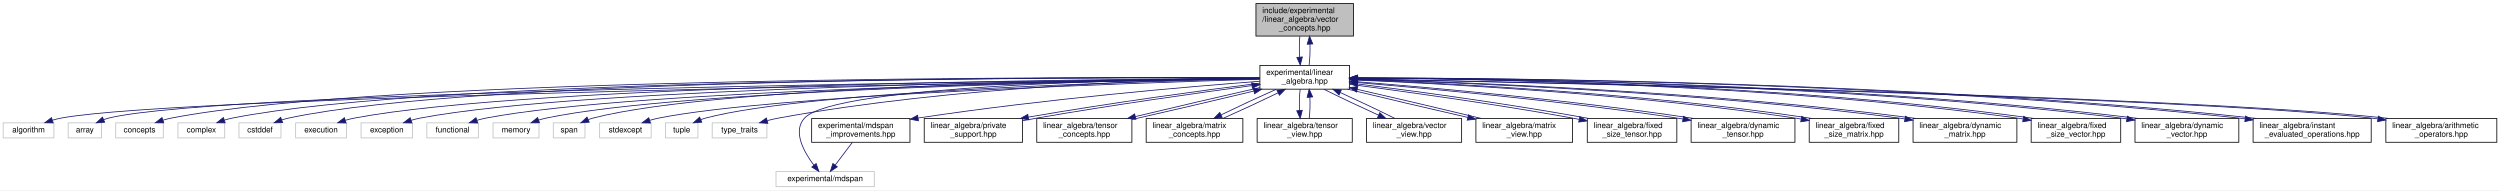
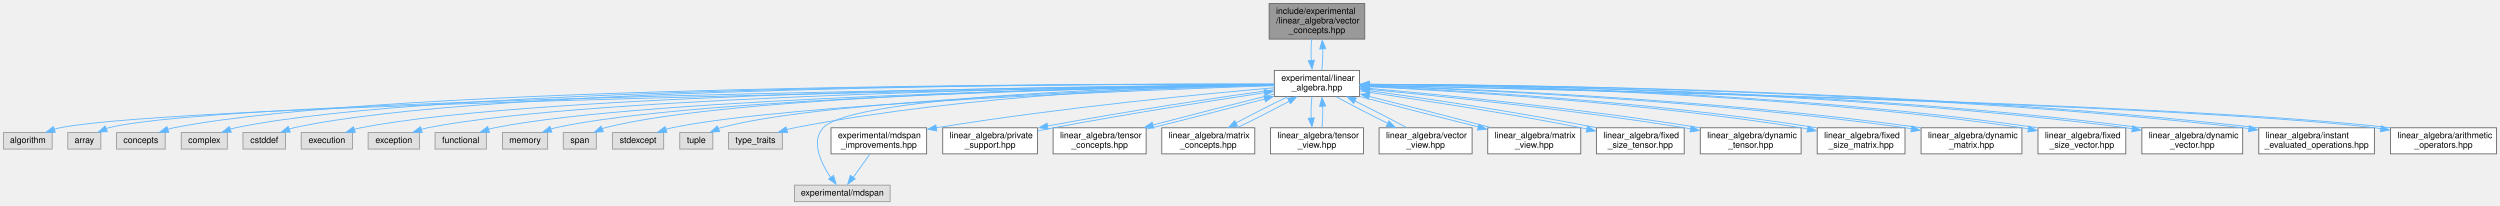
- <svg xmlns="http://www.w3.org/2000/svg" xmlns:xlink="http://www.w3.org/1999/xlink" width="3154pt" height="240pt" viewBox="0.00 0.00 3154.00 240.00">
-   <g id="graph0" class="graph" transform="scale(1 1) rotate(0) translate(4 236)">
-     <polygon fill="white" stroke="transparent" points="-4,4 -4,-236 3150,-236 3150,4 -4,4" />
+ <svg xmlns="http://www.w3.org/2000/svg" xmlns:xlink="http://www.w3.org/1999/xlink" width="2876pt" height="236pt" viewBox="0.00 0.00 2876.00 236.00">
+   <g id="graph0" class="graph" transform="scale(1 1) rotate(0) translate(4 232)">
    <g id="node1" class="node">
      <g id="a_node1">
        <a xlink:title=" ">
-           <polygon fill="#bfbfbf" stroke="black" points="1580.5,-190.5 1580.5,-231.5 1703.5,-231.5 1703.5,-190.5 1580.5,-190.5" />
-           <text text-anchor="start" x="1588.5" y="-219.5" font-family="Helvetica,sans-Serif" font-size="10.00">include/experimental</text>
-           <text text-anchor="start" x="1588.5" y="-208.5" font-family="Helvetica,sans-Serif" font-size="10.00">/linear_algebra/vector</text>
-           <text text-anchor="middle" x="1642" y="-197.5" font-family="Helvetica,sans-Serif" font-size="10.00">_concepts.hpp</text>
+           <polygon fill="#999999" stroke="#666666" points="1566,-228 1456,-228 1456,-187 1566,-187 1566,-228" />
+           <text text-anchor="start" x="1464" y="-216" font-family="Helvetica,sans-Serif" font-size="10.00">include/experimental</text>
+           <text text-anchor="start" x="1464" y="-205" font-family="Helvetica,sans-Serif" font-size="10.00">/linear_algebra/vector</text>
+           <text text-anchor="middle" x="1511" y="-194" font-family="Helvetica,sans-Serif" font-size="10.00">_concepts.hpp</text>
        </a>
      </g>
    </g>
    <g id="node2" class="node">
      <g id="a_node2">
        <a xlink:href="linear__algebra_8hpp.html" target="_top" xlink:title=" ">
-           <polygon fill="white" stroke="black" points="1585.5,-123.5 1585.5,-153.5 1698.5,-153.5 1698.5,-123.5 1585.5,-123.5" />
-           <text text-anchor="start" x="1593.5" y="-141.5" font-family="Helvetica,sans-Serif" font-size="10.00">experimental/linear</text>
-           <text text-anchor="middle" x="1642" y="-130.5" font-family="Helvetica,sans-Serif" font-size="10.00">_algebra.hpp</text>
+           <polygon fill="white" stroke="#666666" points="1560,-151 1462,-151 1462,-121 1560,-121 1560,-151" />
+           <text text-anchor="start" x="1470" y="-139" font-family="Helvetica,sans-Serif" font-size="10.00">experimental/linear</text>
+           <text text-anchor="middle" x="1511" y="-128" font-family="Helvetica,sans-Serif" font-size="10.00">_algebra.hpp</text>
        </a>
      </g>
    </g>
    <g id="edge1" class="edge">
-       <path fill="none" stroke="midnightblue" d="M1635.88,-190.36C1635.18,-182.23 1635.06,-172.7 1635.53,-164.11" />
-       <polygon fill="midnightblue" stroke="midnightblue" points="1639.04,-164.16 1636.44,-153.89 1632.07,-163.54 1639.04,-164.16" />
+       <path fill="none" stroke="#63b8ff" d="M1504.84,-186.77C1504.2,-179.13 1504.08,-170.3 1504.48,-162.21" />
+       <polygon fill="#63b8ff" stroke="#63b8ff" points="1508.03,-162.74 1505.4,-152.47 1501.06,-162.14 1508.03,-162.74" />
    </g>
    <g id="edge22" class="edge">
-       <path fill="none" stroke="midnightblue" d="M1647.56,-153.89C1648.56,-161.53 1648.93,-171.21 1648.67,-180.38" />
-       <polygon fill="midnightblue" stroke="midnightblue" points="1645.18,-180.18 1648.12,-190.36 1652.17,-180.57 1645.18,-180.18" />
+       <path fill="none" stroke="#63b8ff" d="M1516.6,-151.47C1517.52,-158.59 1517.89,-167.44 1517.71,-175.95" />
+       <polygon fill="#63b8ff" stroke="#63b8ff" points="1514.17,-175.6 1517.16,-185.77 1521.16,-175.96 1514.17,-175.6" />
    </g>
    <g id="node3" class="node">
      <g id="a_node3">
        <a xlink:title=" ">
-           <polygon fill="white" stroke="#bfbfbf" points="0,-62 0,-81 64,-81 64,-62 0,-62" />
-           <text text-anchor="middle" x="32" y="-69" font-family="Helvetica,sans-Serif" font-size="10.00">algorithm</text>
+           <polygon fill="#e0e0e0" stroke="#999999" points="56,-79.5 0,-79.5 0,-60.5 56,-60.5 56,-79.5" />
+           <text text-anchor="middle" x="28" y="-67.5" font-family="Helvetica,sans-Serif" font-size="10.00">algorithm</text>
        </a>
      </g>
    </g>
    <g id="edge2" class="edge">
-       <path fill="none" stroke="midnightblue" d="M1585.18,-136.71C1321.5,-132.88 223.66,-115.36 73,-87 69.48,-86.34 65.86,-85.42 62.29,-84.37" />
-       <polygon fill="midnightblue" stroke="midnightblue" points="63.11,-80.96 52.52,-81.15 60.92,-87.6 63.11,-80.96" />
+       <path fill="none" stroke="#63b8ff" d="M1461.81,-134.25C1224.56,-130.52 204.15,-112.94 65,-85 62.79,-84.56 60.54,-84 58.29,-83.36" />
+       <polygon fill="#63b8ff" stroke="#63b8ff" points="59.6,-79.77 49,-79.93 57.38,-86.41 59.6,-79.77" />
    </g>
    <g id="node4" class="node">
      <g id="a_node4">
        <a xlink:title=" ">
-           <polygon fill="white" stroke="#bfbfbf" points="82,-62 82,-81 124,-81 124,-62 82,-62" />
-           <text text-anchor="middle" x="103" y="-69" font-family="Helvetica,sans-Serif" font-size="10.00">array</text>
+           <polygon fill="#e0e0e0" stroke="#999999" points="112,-79.5 74,-79.5 74,-60.5 112,-60.5 112,-79.5" />
+           <text text-anchor="middle" x="93" y="-67.5" font-family="Helvetica,sans-Serif" font-size="10.00">array</text>
        </a>
      </g>
    </g>
    <g id="edge3" class="edge">
-       <path fill="none" stroke="midnightblue" d="M1585.14,-136.99C1327.47,-134.49 275.76,-122.21 133,-87 131.02,-86.51 129.02,-85.88 127.03,-85.16" />
-       <polygon fill="midnightblue" stroke="midnightblue" points="128.06,-81.79 117.49,-81.01 125.26,-88.21 128.06,-81.79" />
+       <path fill="none" stroke="#63b8ff" d="M1461.74,-134.47C1229.87,-131.8 252.83,-118.63 121,-85 120.03,-84.75 119.06,-84.47 118.09,-84.16" />
+       <polygon fill="#63b8ff" stroke="#63b8ff" points="119.52,-80.55 108.94,-79.94 116.83,-87.01 119.52,-80.55" />
    </g>
    <g id="node5" class="node">
      <g id="a_node5">
        <a xlink:title=" ">
-           <polygon fill="white" stroke="#bfbfbf" points="142,-62 142,-81 202,-81 202,-62 142,-62" />
-           <text text-anchor="middle" x="172" y="-69" font-family="Helvetica,sans-Serif" font-size="10.00">concepts</text>
+           <polygon fill="#e0e0e0" stroke="#999999" points="186,-79.5 130,-79.5 130,-60.5 186,-60.5 186,-79.5" />
+           <text text-anchor="middle" x="158" y="-67.5" font-family="Helvetica,sans-Serif" font-size="10.00">concepts</text>
        </a>
      </g>
    </g>
    <g id="edge4" class="edge">
-       <path fill="none" stroke="midnightblue" d="M1585.41,-137.85C1354.35,-138.92 481.94,-139.34 212,-87 208.56,-86.33 205.02,-85.42 201.54,-84.36" />
-       <polygon fill="midnightblue" stroke="midnightblue" points="202.6,-81.03 192,-81.14 200.35,-87.66 202.6,-81.03" />
+       <path fill="none" stroke="#63b8ff" d="M1461.8,-135.19C1253.7,-135.69 445.18,-134.35 196,-85 193.65,-84.53 191.25,-83.94 188.85,-83.27" />
+       <polygon fill="#63b8ff" stroke="#63b8ff" points="190.16,-79.69 179.57,-79.91 187.99,-86.34 190.16,-79.69" />
    </g>
    <g id="node6" class="node">
      <g id="a_node6">
        <a xlink:title=" ">
-           <polygon fill="white" stroke="#bfbfbf" points="220.5,-62 220.5,-81 279.5,-81 279.5,-62 220.5,-62" />
-           <text text-anchor="middle" x="250" y="-69" font-family="Helvetica,sans-Serif" font-size="10.00">complex</text>
+           <polygon fill="#e0e0e0" stroke="#999999" points="257.5,-79.5 204.5,-79.5 204.5,-60.5 257.5,-60.5 257.5,-79.5" />
+           <text text-anchor="middle" x="231" y="-67.5" font-family="Helvetica,sans-Serif" font-size="10.00">complex</text>
        </a>
      </g>
    </g>
    <g id="edge5" class="edge">
-       <path fill="none" stroke="midnightblue" d="M1585.45,-137.78C1362.33,-138.51 543.02,-137.6 289,-87 285.74,-86.35 282.39,-85.47 279.1,-84.45" />
-       <polygon fill="midnightblue" stroke="midnightblue" points="280.08,-81.09 269.49,-81.13 277.79,-87.71 280.08,-81.09" />
+       <path fill="none" stroke="#63b8ff" d="M1461.74,-135.18C1260.6,-135.6 501.21,-133.83 267,-85 264.93,-84.57 262.83,-84.03 260.73,-83.42" />
+       <polygon fill="#63b8ff" stroke="#63b8ff" points="262.04,-79.83 251.45,-79.91 259.78,-86.45 262.04,-79.83" />
    </g>
    <g id="node7" class="node">
      <g id="a_node7">
        <a xlink:title=" ">
-           <polygon fill="white" stroke="#bfbfbf" points="297.5,-62 297.5,-81 350.5,-81 350.5,-62 297.5,-62" />
-           <text text-anchor="middle" x="324" y="-69" font-family="Helvetica,sans-Serif" font-size="10.00">cstddef</text>
+           <polygon fill="#e0e0e0" stroke="#999999" points="324.5,-79.5 275.5,-79.5 275.5,-60.5 324.5,-60.5 324.5,-79.5" />
+           <text text-anchor="middle" x="300" y="-67.5" font-family="Helvetica,sans-Serif" font-size="10.00">cstddef</text>
        </a>
      </g>
    </g>
    <g id="edge6" class="edge">
-       <path fill="none" stroke="midnightblue" d="M1585.46,-137.84C1369.77,-138.73 598.89,-138.2 360,-87 357.16,-86.39 354.25,-85.58 351.39,-84.64" />
-       <polygon fill="midnightblue" stroke="midnightblue" points="352.52,-81.33 341.93,-81.13 350.09,-87.89 352.52,-81.33" />
+       <path fill="none" stroke="#63b8ff" d="M1461.75,-135.18C1267.47,-135.53 554.1,-133.42 334,-85 332.2,-84.6 330.37,-84.12 328.55,-83.57" />
+       <polygon fill="#63b8ff" stroke="#63b8ff" points="329.92,-79.99 319.33,-79.91 327.56,-86.58 329.92,-79.99" />
    </g>
    <g id="node8" class="node">
      <g id="a_node8">
        <a xlink:title=" ">
-           <polygon fill="white" stroke="#bfbfbf" points="369,-62 369,-81 433,-81 433,-62 369,-62" />
-           <text text-anchor="middle" x="401" y="-69" font-family="Helvetica,sans-Serif" font-size="10.00">execution</text>
+           <polygon fill="#e0e0e0" stroke="#999999" points="401.5,-79.5 342.5,-79.5 342.5,-60.5 401.5,-60.5 401.5,-79.5" />
+           <text text-anchor="middle" x="372" y="-67.5" font-family="Helvetica,sans-Serif" font-size="10.00">execution</text>
        </a>
      </g>
    </g>
    <g id="edge7" class="edge">
-       <path fill="none" stroke="midnightblue" d="M1585.34,-137.29C1378.71,-136.17 666.13,-129.28 443,-87 439.3,-86.3 435.47,-85.34 431.72,-84.24" />
-       <polygon fill="midnightblue" stroke="midnightblue" points="432.63,-80.86 422.04,-81.1 430.47,-87.51 432.63,-80.86" />
+       <path fill="none" stroke="#63b8ff" d="M1461.58,-134.71C1275.37,-133.32 616.36,-125.57 411,-85 408.5,-84.51 405.94,-83.88 403.4,-83.17" />
+       <polygon fill="#63b8ff" stroke="#63b8ff" points="404.72,-79.6 394.13,-79.88 402.59,-86.26 404.72,-79.6" />
    </g>
    <g id="node9" class="node">
      <g id="a_node9">
        <a xlink:title=" ">
-           <polygon fill="white" stroke="#bfbfbf" points="451.5,-62 451.5,-81 516.5,-81 516.5,-62 451.5,-62" />
-           <text text-anchor="middle" x="484" y="-69" font-family="Helvetica,sans-Serif" font-size="10.00">exception</text>
+           <polygon fill="#e0e0e0" stroke="#999999" points="478.5,-79.5 419.5,-79.5 419.5,-60.5 478.5,-60.5 478.5,-79.5" />
+           <text text-anchor="middle" x="449" y="-67.5" font-family="Helvetica,sans-Serif" font-size="10.00">exception</text>
        </a>
      </g>
    </g>
    <g id="edge8" class="edge">
-       <path fill="none" stroke="midnightblue" d="M1585.22,-137.08C1387.82,-135.28 732.22,-126.41 526,-87 522.3,-86.29 518.48,-85.33 514.72,-84.23" />
-       <polygon fill="midnightblue" stroke="midnightblue" points="515.64,-80.84 505.04,-81.09 513.48,-87.5 515.64,-80.84" />
+       <path fill="none" stroke="#63b8ff" d="M1461.72,-134.52C1284.18,-132.47 677.75,-122.82 488,-85 485.5,-84.5 482.94,-83.87 480.4,-83.16" />
+       <polygon fill="#63b8ff" stroke="#63b8ff" points="481.72,-79.59 471.13,-79.87 479.59,-86.25 481.72,-79.59" />
    </g>
    <g id="node10" class="node">
      <g id="a_node10">
        <a xlink:title=" ">
-           <polygon fill="white" stroke="#bfbfbf" points="534.5,-62 534.5,-81 599.5,-81 599.5,-62 534.5,-62" />
-           <text text-anchor="middle" x="567" y="-69" font-family="Helvetica,sans-Serif" font-size="10.00">functional</text>
+           <polygon fill="#e0e0e0" stroke="#999999" points="555.5,-79.5 496.5,-79.5 496.5,-60.5 555.5,-60.5 555.5,-79.5" />
+           <text text-anchor="middle" x="526" y="-67.5" font-family="Helvetica,sans-Serif" font-size="10.00">functional</text>
        </a>
      </g>
    </g>
    <g id="edge9" class="edge">
-       <path fill="none" stroke="midnightblue" d="M1585.25,-136.84C1397.62,-134.32 798.41,-123.55 609,-87 605.3,-86.29 601.48,-85.32 597.72,-84.21" />
-       <polygon fill="midnightblue" stroke="midnightblue" points="598.64,-80.83 588.05,-81.07 596.48,-87.49 598.64,-80.83" />
+       <path fill="none" stroke="#63b8ff" d="M1461.68,-134.29C1292.89,-131.55 739.13,-120.07 565,-85 562.65,-84.53 560.25,-83.94 557.86,-83.28" />
+       <polygon fill="#63b8ff" stroke="#63b8ff" points="559.14,-79.69 548.54,-80 557.01,-86.36 559.14,-79.69" />
    </g>
    <g id="node11" class="node">
      <g id="a_node11">
        <a xlink:title=" ">
-           <polygon fill="white" stroke="#bfbfbf" points="618,-62 618,-81 676,-81 676,-62 618,-62" />
-           <text text-anchor="middle" x="647" y="-69" font-family="Helvetica,sans-Serif" font-size="10.00">memory</text>
+           <polygon fill="#e0e0e0" stroke="#999999" points="626,-79.5 574,-79.5 574,-60.5 626,-60.5 626,-79.5" />
+           <text text-anchor="middle" x="600" y="-67.5" font-family="Helvetica,sans-Serif" font-size="10.00">memory</text>
        </a>
      </g>
    </g>
    <g id="edge10" class="edge">
-       <path fill="none" stroke="midnightblue" d="M1585.37,-136.82C1407.03,-134.31 858.55,-123.74 685,-87 681.92,-86.35 678.76,-85.48 675.65,-84.5" />
-       <polygon fill="midnightblue" stroke="midnightblue" points="676.57,-81.12 665.98,-81.07 674.23,-87.71 676.57,-81.12" />
+       <path fill="none" stroke="#63b8ff" d="M1461.69,-134.27C1301.12,-131.59 794.39,-120.44 635,-85 633.2,-84.6 631.37,-84.12 629.54,-83.58" />
+       <polygon fill="#63b8ff" stroke="#63b8ff" points="630.86,-79.98 620.27,-80 628.56,-86.59 630.86,-79.98" />
    </g>
    <g id="node12" class="node">
      <g id="a_node12">
        <a xlink:title=" ">
-           <polygon fill="white" stroke="#bfbfbf" points="694,-62 694,-81 734,-81 734,-62 694,-62" />
-           <text text-anchor="middle" x="714" y="-69" font-family="Helvetica,sans-Serif" font-size="10.00">span</text>
+           <polygon fill="#e0e0e0" stroke="#999999" points="682,-79.5 644,-79.5 644,-60.5 682,-60.5 682,-79.5" />
+           <text text-anchor="middle" x="663" y="-67.5" font-family="Helvetica,sans-Serif" font-size="10.00">span</text>
        </a>
      </g>
    </g>
    <g id="edge11" class="edge">
-       <path fill="none" stroke="midnightblue" d="M1585.43,-137.21C1414.32,-135.88 904.15,-128.44 744,-87 742.07,-86.5 740.11,-85.87 738.17,-85.16" />
-       <polygon fill="midnightblue" stroke="midnightblue" points="739.38,-81.87 728.82,-81.09 736.59,-88.29 739.38,-81.87" />
+       <path fill="none" stroke="#63b8ff" d="M1461.6,-134.48C1307.74,-132.48 838.71,-123.3 692,-85 690.86,-84.7 689.72,-84.36 688.57,-83.98" />
+       <polygon fill="#63b8ff" stroke="#63b8ff" points="690.11,-80.42 679.53,-79.86 687.45,-86.89 690.11,-80.42" />
    </g>
    <g id="node13" class="node">
      <g id="a_node13">
        <a xlink:title=" ">
-           <polygon fill="white" stroke="#bfbfbf" points="752.5,-62 752.5,-81 817.5,-81 817.5,-62 752.5,-62" />
-           <text text-anchor="middle" x="785" y="-69" font-family="Helvetica,sans-Serif" font-size="10.00">stdexcept</text>
+           <polygon fill="#e0e0e0" stroke="#999999" points="759.5,-79.5 700.5,-79.5 700.5,-60.5 759.5,-60.5 759.5,-79.5" />
+           <text text-anchor="middle" x="730" y="-67.5" font-family="Helvetica,sans-Serif" font-size="10.00">stdexcept</text>
        </a>
      </g>
    </g>
    <g id="edge12" class="edge">
-       <path fill="none" stroke="midnightblue" d="M1585.23,-135.98C1425.18,-131.37 972.53,-116.07 827,-87 823.3,-86.26 819.49,-85.28 815.73,-84.17" />
-       <polygon fill="midnightblue" stroke="midnightblue" points="816.65,-80.78 806.06,-81.02 814.48,-87.44 816.65,-80.78" />
+       <path fill="none" stroke="#63b8ff" d="M1461.62,-133.46C1317.97,-128.68 902.02,-112.79 769,-85 766.65,-84.51 764.26,-83.91 761.87,-83.24" />
+       <polygon fill="#63b8ff" stroke="#63b8ff" points="763.15,-79.65 752.56,-79.94 761.01,-86.32 763.15,-79.65" />
    </g>
    <g id="node14" class="node">
      <g id="a_node14">
        <a xlink:title=" ">
-           <polygon fill="white" stroke="#bfbfbf" points="835.5,-62 835.5,-81 876.5,-81 876.5,-62 835.5,-62" />
-           <text text-anchor="middle" x="856" y="-69" font-family="Helvetica,sans-Serif" font-size="10.00">tuple</text>
+           <polygon fill="#e0e0e0" stroke="#999999" points="816,-79.5 778,-79.5 778,-60.5 816,-60.5 816,-79.5" />
+           <text text-anchor="middle" x="797" y="-67.5" font-family="Helvetica,sans-Serif" font-size="10.00">tuple</text>
        </a>
      </g>
    </g>
    <g id="edge13" class="edge">
-       <path fill="none" stroke="midnightblue" d="M1585.36,-136.51C1433.18,-133.41 1018.02,-121.9 886,-87 884.07,-86.49 882.12,-85.85 880.18,-85.14" />
-       <polygon fill="midnightblue" stroke="midnightblue" points="881.39,-81.85 870.83,-81.05 878.59,-88.26 881.39,-81.85" />
+       <path fill="none" stroke="#63b8ff" d="M1461.8,-133.89C1325.5,-130.44 945.18,-118.03 825,-85 824.06,-84.74 823.11,-84.45 822.17,-84.13" />
+       <polygon fill="#63b8ff" stroke="#63b8ff" points="823.84,-80.62 813.27,-79.97 821.13,-87.07 823.84,-80.62" />
    </g>
    <g id="node15" class="node">
      <g id="a_node15">
        <a xlink:title=" ">
-           <polygon fill="white" stroke="#bfbfbf" points="894.5,-62 894.5,-81 963.5,-81 963.5,-62 894.5,-62" />
-           <text text-anchor="middle" x="929" y="-69" font-family="Helvetica,sans-Serif" font-size="10.00">type_traits</text>
+           <polygon fill="#e0e0e0" stroke="#999999" points="896,-79.5 834,-79.5 834,-60.5 896,-60.5 896,-79.5" />
+           <text text-anchor="middle" x="865" y="-67.5" font-family="Helvetica,sans-Serif" font-size="10.00">type_traits</text>
        </a>
      </g>
    </g>
    <g id="edge14" class="edge">
-       <path fill="none" stroke="midnightblue" d="M1585.08,-137.21C1469.62,-135.75 1200.01,-127.81 978,-87 973.46,-86.17 968.74,-85.07 964.1,-83.86" />
-       <polygon fill="midnightblue" stroke="midnightblue" points="964.76,-80.41 954.18,-81.06 962.86,-87.14 964.76,-80.41" />
+       <path fill="none" stroke="#63b8ff" d="M1461.81,-134.53C1358.59,-132.76 1112.2,-124.37 910,-85 906.99,-84.41 903.89,-83.7 900.8,-82.91" />
+       <polygon fill="#63b8ff" stroke="#63b8ff" points="902.03,-79.33 891.45,-79.98 900.12,-86.07 902.03,-79.33" />
    </g>
    <g id="node16" class="node">
      <g id="a_node16">
        <a xlink:title=" ">
-           <polygon fill="white" stroke="#bfbfbf" points="975,-0.5 975,-19.5 1099,-19.5 1099,-0.5 975,-0.5" />
-           <text text-anchor="middle" x="1037" y="-7.5" font-family="Helvetica,sans-Serif" font-size="10.00">experimental/mdspan</text>
+           <polygon fill="#e0e0e0" stroke="#999999" points="1020,-19 910,-19 910,0 1020,0 1020,-19" />
+           <text text-anchor="middle" x="965" y="-7" font-family="Helvetica,sans-Serif" font-size="10.00">experimental/mdspan</text>
        </a>
      </g>
    </g>
    <g id="edge15" class="edge">
-       <path fill="none" stroke="midnightblue" d="M1585.47,-137.25C1437.86,-136.01 1049.55,-128.76 1011,-87 995.7,-70.42 1010.12,-44.44 1022.81,-27.56" />
-       <polygon fill="midnightblue" stroke="midnightblue" points="1025.61,-29.66 1029.12,-19.67 1020.15,-25.29 1025.61,-29.66" />
+       <path fill="none" stroke="#63b8ff" d="M1461.77,-134.38C1330.16,-132.22 977.72,-122.92 943,-85 928.53,-69.2 940.49,-44.33 951.64,-27.73" />
+       <polygon fill="#63b8ff" stroke="#63b8ff" points="954.9,-30.19 957.92,-20.03 949.23,-26.09 954.9,-30.19" />
    </g>
    <g id="node17" class="node">
      <g id="a_node17">
        <a xlink:href="mdspan__improvements_8hpp.html" target="_top" xlink:title=" ">
-           <polygon fill="white" stroke="black" points="1020,-56.5 1020,-86.5 1144,-86.5 1144,-56.5 1020,-56.5" />
-           <text text-anchor="start" x="1028" y="-74.5" font-family="Helvetica,sans-Serif" font-size="10.00">experimental/mdspan</text>
-           <text text-anchor="middle" x="1082" y="-63.5" font-family="Helvetica,sans-Serif" font-size="10.00">_improvements.hpp</text>
+           <polygon fill="white" stroke="#666666" points="1062,-85 952,-85 952,-55 1062,-55 1062,-85" />
+           <text text-anchor="start" x="960" y="-73" font-family="Helvetica,sans-Serif" font-size="10.00">experimental/mdspan</text>
+           <text text-anchor="middle" x="1007" y="-62" font-family="Helvetica,sans-Serif" font-size="10.00">_improvements.hpp</text>
        </a>
      </g>
    </g>
    <g id="edge16" class="edge">
-       <path fill="none" stroke="midnightblue" d="M1585.3,-133.47C1495.81,-126.71 1316.21,-111.51 1154.41,-87.12" />
-       <polygon fill="midnightblue" stroke="midnightblue" points="1154.69,-83.63 1144.28,-85.58 1153.63,-90.55 1154.69,-83.63" />
+       <path fill="none" stroke="#63b8ff" d="M1461.73,-130.99C1382.2,-124.16 1220.41,-108.83 1072.85,-85.02" />
+       <polygon fill="#63b8ff" stroke="#63b8ff" points="1073.68,-81.44 1063.25,-83.29 1072.55,-88.35 1073.68,-81.44" />
    </g>
    <g id="node18" class="node">
      <g id="a_node18">
        <a xlink:href="private__support_8hpp.html" target="_top" xlink:title=" ">
-           <polygon fill="white" stroke="black" points="1162,-56.5 1162,-86.5 1286,-86.5 1286,-56.5 1162,-56.5" />
-           <text text-anchor="start" x="1170" y="-74.5" font-family="Helvetica,sans-Serif" font-size="10.00">linear_algebra/private</text>
-           <text text-anchor="middle" x="1224" y="-63.5" font-family="Helvetica,sans-Serif" font-size="10.00">_support.hpp</text>
+           <polygon fill="white" stroke="#666666" points="1189.5,-85 1080.5,-85 1080.5,-55 1189.5,-55 1189.5,-85" />
+           <text text-anchor="start" x="1088.5" y="-73" font-family="Helvetica,sans-Serif" font-size="10.00">linear_algebra/private</text>
+           <text text-anchor="middle" x="1135" y="-62" font-family="Helvetica,sans-Serif" font-size="10.00">_support.hpp</text>
        </a>
      </g>
    </g>
    <g id="edge18" class="edge">
-       <path fill="none" stroke="midnightblue" d="M1585.46,-131.08C1517.12,-122.53 1398.78,-106.41 1293.52,-88.3" />
-       <polygon fill="midnightblue" stroke="midnightblue" points="1293.83,-84.8 1283.38,-86.54 1292.64,-91.7 1293.83,-84.8" />
+       <path fill="none" stroke="#63b8ff" d="M1461.7,-128.85C1400.76,-120.43 1294.05,-104.37 1200.98,-87.06" />
+       <polygon fill="#63b8ff" stroke="#63b8ff" points="1201.75,-83.46 1191.28,-85.05 1200.46,-90.34 1201.75,-83.46" />
    </g>
    <g id="node19" class="node">
      <g id="a_node19">
        <a xlink:href="tensor__concepts_8hpp.html" target="_top" xlink:title=" ">
-           <polygon fill="white" stroke="black" points="1304,-56.5 1304,-86.5 1424,-86.5 1424,-56.5 1304,-56.5" />
-           <text text-anchor="start" x="1312" y="-74.5" font-family="Helvetica,sans-Serif" font-size="10.00">linear_algebra/tensor</text>
-           <text text-anchor="middle" x="1364" y="-63.5" font-family="Helvetica,sans-Serif" font-size="10.00">_concepts.hpp</text>
+           <polygon fill="white" stroke="#666666" points="1314.5,-85 1207.5,-85 1207.5,-55 1314.5,-55 1314.5,-85" />
+           <text text-anchor="start" x="1215.5" y="-73" font-family="Helvetica,sans-Serif" font-size="10.00">linear_algebra/tensor</text>
+           <text text-anchor="middle" x="1261" y="-62" font-family="Helvetica,sans-Serif" font-size="10.00">_concepts.hpp</text>
        </a>
      </g>
    </g>
    <g id="edge20" class="edge">
-       <path fill="none" stroke="midnightblue" d="M1585.31,-125.5C1539.76,-115.23 1475.86,-100.33 1428.39,-88.95" />
-       <polygon fill="midnightblue" stroke="midnightblue" points="1429.07,-85.51 1418.53,-86.58 1427.43,-92.32 1429.07,-85.51" />
+       <path fill="none" stroke="#63b8ff" d="M1461.59,-123.71C1421.57,-113.88 1365.11,-99.49 1322.24,-88.23" />
+       <polygon fill="#63b8ff" stroke="#63b8ff" points="1323.21,-84.6 1312.65,-85.44 1321.43,-91.37 1323.21,-84.6" />
    </g>
    <g id="node20" class="node">
      <g id="a_node20">
        <a xlink:href="matrix__concepts_8hpp.html" target="_top" xlink:title=" ">
-           <polygon fill="white" stroke="black" points="1442,-56.5 1442,-86.5 1564,-86.5 1564,-56.5 1442,-56.5" />
-           <text text-anchor="start" x="1450" y="-74.5" font-family="Helvetica,sans-Serif" font-size="10.00">linear_algebra/matrix</text>
-           <text text-anchor="middle" x="1503" y="-63.5" font-family="Helvetica,sans-Serif" font-size="10.00">_concepts.hpp</text>
+           <polygon fill="white" stroke="#666666" points="1439.5,-85 1332.5,-85 1332.5,-55 1439.5,-55 1439.5,-85" />
+           <text text-anchor="start" x="1340.5" y="-73" font-family="Helvetica,sans-Serif" font-size="10.00">linear_algebra/matrix</text>
+           <text text-anchor="middle" x="1386" y="-62" font-family="Helvetica,sans-Serif" font-size="10.00">_concepts.hpp</text>
        </a>
      </g>
    </g>
    <g id="edge23" class="edge">
-       <path fill="none" stroke="midnightblue" d="M1606.16,-123.4C1584.7,-113.94 1557.7,-101.39 1536.64,-91.12" />
-       <polygon fill="midnightblue" stroke="midnightblue" points="1537.94,-87.86 1527.43,-86.58 1534.85,-94.14 1537.94,-87.86" />
+       <path fill="none" stroke="#63b8ff" d="M1477.21,-120.64C1458.7,-111.74 1435.99,-100.21 1417.81,-90.49" />
+       <polygon fill="#63b8ff" stroke="#63b8ff" points="1419.69,-86.99 1409.22,-85.31 1416.36,-93.15 1419.69,-86.99" />
    </g>
    <g id="node21" class="node">
      <g id="a_node21">
        <a xlink:href="tensor__view_8hpp.html" target="_top" xlink:title=" ">
-           <polygon fill="white" stroke="black" points="1582,-56.5 1582,-86.5 1702,-86.5 1702,-56.5 1582,-56.5" />
-           <text text-anchor="start" x="1590" y="-74.5" font-family="Helvetica,sans-Serif" font-size="10.00">linear_algebra/tensor</text>
-           <text text-anchor="middle" x="1642" y="-63.5" font-family="Helvetica,sans-Serif" font-size="10.00">_view.hpp</text>
+           <polygon fill="white" stroke="#666666" points="1564.5,-85 1457.5,-85 1457.5,-55 1564.5,-55 1564.5,-85" />
+           <text text-anchor="start" x="1465.5" y="-73" font-family="Helvetica,sans-Serif" font-size="10.00">linear_algebra/tensor</text>
+           <text text-anchor="middle" x="1511" y="-62" font-family="Helvetica,sans-Serif" font-size="10.00">_view.hpp</text>
        </a>
      </g>
    </g>
    <g id="edge25" class="edge">
-       <path fill="none" stroke="midnightblue" d="M1636.32,-123.4C1635.29,-115.56 1635.01,-105.6 1635.46,-96.57" />
-       <polygon fill="midnightblue" stroke="midnightblue" points="1638.95,-96.84 1636.33,-86.58 1631.97,-96.24 1638.95,-96.84" />
+       <path fill="none" stroke="#63b8ff" d="M1505.28,-120.8C1504.33,-113.5 1504.04,-104.41 1504.4,-95.99" />
+       <polygon fill="#63b8ff" stroke="#63b8ff" points="1507.95,-96.42 1505.29,-86.16 1500.98,-95.84 1507.95,-96.42" />
    </g>
    <g id="node22" class="node">
      <g id="a_node22">
        <a xlink:href="vector__view_8hpp.html" target="_top" xlink:title=" ">
-           <polygon fill="white" stroke="black" points="1720,-56.5 1720,-86.5 1840,-86.5 1840,-56.5 1720,-56.5" />
-           <text text-anchor="start" x="1728" y="-74.5" font-family="Helvetica,sans-Serif" font-size="10.00">linear_algebra/vector</text>
-           <text text-anchor="middle" x="1780" y="-63.5" font-family="Helvetica,sans-Serif" font-size="10.00">_view.hpp</text>
+           <polygon fill="white" stroke="#666666" points="1689.5,-85 1582.5,-85 1582.5,-55 1689.5,-55 1689.5,-85" />
+           <text text-anchor="start" x="1590.5" y="-73" font-family="Helvetica,sans-Serif" font-size="10.00">linear_algebra/vector</text>
+           <text text-anchor="middle" x="1636" y="-62" font-family="Helvetica,sans-Serif" font-size="10.00">_view.hpp</text>
        </a>
      </g>
    </g>
    <g id="edge27" class="edge">
-       <path fill="none" stroke="midnightblue" d="M1666.27,-123.4C1685.35,-113.81 1712.3,-101.05 1735.22,-90.7" />
-       <polygon fill="midnightblue" stroke="midnightblue" points="1736.74,-93.86 1744.44,-86.58 1733.88,-87.47 1736.74,-93.86" />
+       <path fill="none" stroke="#63b8ff" d="M1533.31,-120.64C1549.77,-111.62 1572.52,-99.89 1592.48,-90.09" />
+       <polygon fill="#63b8ff" stroke="#63b8ff" points="1593.84,-92.83 1601.31,-85.31 1590.78,-86.54 1593.84,-92.83" />
    </g>
    <g id="node23" class="node">
      <g id="a_node23">
        <a xlink:href="matrix__view_8hpp.html" target="_top" xlink:title=" ">
-           <polygon fill="white" stroke="black" points="1858,-56.5 1858,-86.5 1980,-86.5 1980,-56.5 1858,-56.5" />
-           <text text-anchor="start" x="1866" y="-74.5" font-family="Helvetica,sans-Serif" font-size="10.00">linear_algebra/matrix</text>
-           <text text-anchor="middle" x="1919" y="-63.5" font-family="Helvetica,sans-Serif" font-size="10.00">_view.hpp</text>
+           <polygon fill="white" stroke="#666666" points="1814.5,-85 1707.5,-85 1707.5,-55 1814.5,-55 1814.5,-85" />
+           <text text-anchor="start" x="1715.5" y="-73" font-family="Helvetica,sans-Serif" font-size="10.00">linear_algebra/matrix</text>
+           <text text-anchor="middle" x="1761" y="-62" font-family="Helvetica,sans-Serif" font-size="10.00">_view.hpp</text>
        </a>
      </g>
    </g>
    <g id="edge29" class="edge">
-       <path fill="none" stroke="midnightblue" d="M1696.1,-123.48C1739.4,-112.99 1800.42,-98.66 1847.7,-87.86" />
-       <polygon fill="midnightblue" stroke="midnightblue" points="1848.6,-91.25 1857.57,-85.61 1847.05,-84.42 1848.6,-91.25" />
+       <path fill="none" stroke="#63b8ff" d="M1560.46,-120.88C1599.54,-110.53 1654.29,-96.5 1696.75,-85.96" />
+       <polygon fill="#63b8ff" stroke="#63b8ff" points="1697.39,-89.16 1706.26,-83.36 1695.71,-82.36 1697.39,-89.16" />
    </g>
    <g id="node24" class="node">
      <g id="a_node24">
        <a xlink:href="fixed__size__tensor_8hpp.html" target="_top" xlink:title=" ">
-           <polygon fill="white" stroke="black" points="1998.5,-56.5 1998.5,-86.5 2111.5,-86.5 2111.5,-56.5 1998.5,-56.5" />
-           <text text-anchor="start" x="2006.5" y="-74.5" font-family="Helvetica,sans-Serif" font-size="10.00">linear_algebra/fixed</text>
-           <text text-anchor="middle" x="2055" y="-63.5" font-family="Helvetica,sans-Serif" font-size="10.00">_size_tensor.hpp</text>
+           <polygon fill="white" stroke="#666666" points="1933.5,-85 1832.5,-85 1832.5,-55 1933.5,-55 1933.5,-85" />
+           <text text-anchor="start" x="1840.5" y="-73" font-family="Helvetica,sans-Serif" font-size="10.00">linear_algebra/fixed</text>
+           <text text-anchor="middle" x="1883" y="-62" font-family="Helvetica,sans-Serif" font-size="10.00">_size_tensor.hpp</text>
        </a>
      </g>
    </g>
    <g id="edge31" class="edge">
-       <path fill="none" stroke="midnightblue" d="M1698.62,-129.68C1765.95,-120.74 1881.33,-104.99 1980,-87 1982.67,-86.51 1985.39,-86 1988.14,-85.46" />
-       <polygon fill="midnightblue" stroke="midnightblue" points="1989.09,-88.84 1998.21,-83.44 1987.72,-81.98 1989.09,-88.84" />
+       <path fill="none" stroke="#63b8ff" d="M1560.36,-127.35C1620.71,-118.47 1725.53,-102.74 1815,-85 1817.18,-84.57 1819.4,-84.11 1821.64,-83.64" />
+       <polygon fill="#63b8ff" stroke="#63b8ff" points="1822.24,-86.87 1831.27,-81.33 1820.75,-80.03 1822.24,-86.87" />
    </g>
    <g id="node25" class="node">
      <g id="a_node25">
        <a xlink:href="dynamic__tensor_8hpp.html" target="_top" xlink:title=" ">
-           <polygon fill="white" stroke="black" points="2129.5,-56.5 2129.5,-86.5 2260.5,-86.5 2260.5,-56.5 2129.5,-56.5" />
-           <text text-anchor="start" x="2137.5" y="-74.5" font-family="Helvetica,sans-Serif" font-size="10.00">linear_algebra/dynamic</text>
-           <text text-anchor="middle" x="2195" y="-63.5" font-family="Helvetica,sans-Serif" font-size="10.00">_tensor.hpp</text>
+           <polygon fill="white" stroke="#666666" points="2068,-85 1952,-85 1952,-55 2068,-55 2068,-85" />
+           <text text-anchor="start" x="1960" y="-73" font-family="Helvetica,sans-Serif" font-size="10.00">linear_algebra/dynamic</text>
+           <text text-anchor="middle" x="2010" y="-62" font-family="Helvetica,sans-Serif" font-size="10.00">_tensor.hpp</text>
        </a>
      </g>
    </g>
    <g id="edge33" class="edge">
-       <path fill="none" stroke="midnightblue" d="M1698.73,-132.68C1787.3,-125.21 1963.36,-109.35 2112,-87 2114.35,-86.65 2116.74,-86.27 2119.15,-85.88" />
-       <polygon fill="midnightblue" stroke="midnightblue" points="2119.9,-89.3 2129.17,-84.17 2118.72,-82.4 2119.9,-89.3" />
+       <path fill="none" stroke="#63b8ff" d="M1560.28,-130.24C1639.45,-122.76 1799.29,-106.82 1934,-85 1936.34,-84.62 1938.71,-84.22 1941.11,-83.79" />
+       <polygon fill="#63b8ff" stroke="#63b8ff" points="1941.56,-87.09 1950.76,-81.83 1940.29,-80.2 1941.56,-87.09" />
    </g>
    <g id="node26" class="node">
      <g id="a_node26">
        <a xlink:href="fixed__size__matrix_8hpp.html" target="_top" xlink:title=" ">
-           <polygon fill="white" stroke="black" points="2278.5,-56.5 2278.5,-86.5 2391.5,-86.5 2391.5,-56.5 2278.5,-56.5" />
-           <text text-anchor="start" x="2286.5" y="-74.5" font-family="Helvetica,sans-Serif" font-size="10.00">linear_algebra/fixed</text>
-           <text text-anchor="middle" x="2335" y="-63.5" font-family="Helvetica,sans-Serif" font-size="10.00">_size_matrix.hpp</text>
+           <polygon fill="white" stroke="#666666" points="2187.5,-85 2086.5,-85 2086.5,-55 2187.5,-55 2187.5,-85" />
+           <text text-anchor="start" x="2094.5" y="-73" font-family="Helvetica,sans-Serif" font-size="10.00">linear_algebra/fixed</text>
+           <text text-anchor="middle" x="2137" y="-62" font-family="Helvetica,sans-Serif" font-size="10.00">_size_matrix.hpp</text>
        </a>
      </g>
    </g>
    <g id="edge35" class="edge">
-       <path fill="none" stroke="midnightblue" d="M1698.54,-135.38C1807.82,-130.88 2054.97,-118.11 2261,-87 2263.36,-86.64 2265.77,-86.25 2268.2,-85.83" />
-       <polygon fill="midnightblue" stroke="midnightblue" points="2269.09,-89.22 2278.28,-83.95 2267.81,-82.34 2269.09,-89.22" />
+       <path fill="none" stroke="#63b8ff" d="M1560.31,-132.74C1657.87,-127.99 1881.71,-114.81 2068,-85 2070.5,-84.6 2073.04,-84.16 2075.61,-83.68" />
+       <polygon fill="#63b8ff" stroke="#63b8ff" points="2076.16,-86.94 2085.28,-81.55 2074.79,-80.07 2076.16,-86.94" />
    </g>
    <g id="node27" class="node">
      <g id="a_node27">
        <a xlink:href="dynamic__matrix_8hpp.html" target="_top" xlink:title=" ">
-           <polygon fill="white" stroke="black" points="2409.5,-56.5 2409.5,-86.5 2540.5,-86.5 2540.5,-56.5 2409.5,-56.5" />
-           <text text-anchor="start" x="2417.5" y="-74.5" font-family="Helvetica,sans-Serif" font-size="10.00">linear_algebra/dynamic</text>
-           <text text-anchor="middle" x="2475" y="-63.5" font-family="Helvetica,sans-Serif" font-size="10.00">_matrix.hpp</text>
+           <polygon fill="white" stroke="#666666" points="2322,-85 2206,-85 2206,-55 2322,-55 2322,-85" />
+           <text text-anchor="start" x="2214" y="-73" font-family="Helvetica,sans-Serif" font-size="10.00">linear_algebra/dynamic</text>
+           <text text-anchor="middle" x="2264" y="-62" font-family="Helvetica,sans-Serif" font-size="10.00">_matrix.hpp</text>
        </a>
      </g>
    </g>
    <g id="edge37" class="edge">
-       <path fill="none" stroke="midnightblue" d="M1698.83,-136.05C1824.42,-132.42 2134.36,-120.67 2392,-87 2394.35,-86.69 2396.75,-86.36 2399.16,-85.99" />
-       <polygon fill="midnightblue" stroke="midnightblue" points="2399.87,-89.43 2409.2,-84.39 2398.77,-82.51 2399.87,-89.43" />
+       <path fill="none" stroke="#63b8ff" d="M1560.21,-133.51C1672.25,-129.76 1954.15,-117.81 2188,-85 2190.34,-84.67 2192.73,-84.31 2195.13,-83.92" />
+       <polygon fill="#63b8ff" stroke="#63b8ff" points="2195.54,-87.23 2204.8,-82.07 2194.35,-80.33 2195.54,-87.23" />
    </g>
    <g id="node28" class="node">
      <g id="a_node28">
        <a xlink:href="fixed__size__vector_8hpp.html" target="_top" xlink:title=" ">
-           <polygon fill="white" stroke="black" points="2558.5,-56.5 2558.5,-86.5 2671.5,-86.5 2671.5,-56.5 2558.5,-56.5" />
-           <text text-anchor="start" x="2566.5" y="-74.5" font-family="Helvetica,sans-Serif" font-size="10.00">linear_algebra/fixed</text>
-           <text text-anchor="middle" x="2615" y="-63.5" font-family="Helvetica,sans-Serif" font-size="10.00">_size_vector.hpp</text>
+           <polygon fill="white" stroke="#666666" points="2441.5,-85 2340.5,-85 2340.5,-55 2441.5,-55 2441.5,-85" />
+           <text text-anchor="start" x="2348.5" y="-73" font-family="Helvetica,sans-Serif" font-size="10.00">linear_algebra/fixed</text>
+           <text text-anchor="middle" x="2391" y="-62" font-family="Helvetica,sans-Serif" font-size="10.00">_size_vector.hpp</text>
        </a>
      </g>
    </g>
    <g id="edge39" class="edge">
-       <path fill="none" stroke="midnightblue" d="M1698.62,-137.55C1840.96,-136.91 2224.5,-130.8 2541,-87 2543.37,-86.67 2545.78,-86.3 2548.21,-85.9" />
-       <polygon fill="midnightblue" stroke="midnightblue" points="2549.08,-89.3 2558.3,-84.09 2547.84,-82.41 2549.08,-89.3" />
+       <path fill="none" stroke="#63b8ff" d="M1560.07,-134.84C1686.9,-133.79 2035.16,-126.91 2322,-85 2324.5,-84.63 2327.05,-84.22 2329.63,-83.76" />
+       <polygon fill="#63b8ff" stroke="#63b8ff" points="2330.15,-87.03 2339.3,-81.7 2328.82,-80.16 2330.15,-87.03" />
    </g>
    <g id="node29" class="node">
      <g id="a_node29">
        <a xlink:href="dynamic__vector_8hpp.html" target="_top" xlink:title=" ">
-           <polygon fill="white" stroke="black" points="2689.5,-56.5 2689.5,-86.5 2820.5,-86.5 2820.5,-56.5 2689.5,-56.5" />
-           <text text-anchor="start" x="2697.5" y="-74.5" font-family="Helvetica,sans-Serif" font-size="10.00">linear_algebra/dynamic</text>
-           <text text-anchor="middle" x="2755" y="-63.5" font-family="Helvetica,sans-Serif" font-size="10.00">_vector.hpp</text>
+           <polygon fill="white" stroke="#666666" points="2576,-85 2460,-85 2460,-55 2576,-55 2576,-85" />
+           <text text-anchor="start" x="2468" y="-73" font-family="Helvetica,sans-Serif" font-size="10.00">linear_algebra/dynamic</text>
+           <text text-anchor="middle" x="2518" y="-62" font-family="Helvetica,sans-Serif" font-size="10.00">_vector.hpp</text>
        </a>
      </g>
    </g>
    <g id="edge41" class="edge">
-       <path fill="none" stroke="midnightblue" d="M1698.56,-137.61C1854.42,-137.25 2302.47,-131.94 2672,-87 2674.36,-86.71 2676.75,-86.39 2679.17,-86.05" />
-       <polygon fill="midnightblue" stroke="midnightblue" points="2679.86,-89.48 2689.21,-84.5 2678.79,-82.57 2679.86,-89.48" />
+       <path fill="none" stroke="#63b8ff" d="M1560.27,-135.01C1699.48,-134.42 2106.75,-128.68 2442,-85 2444.35,-84.69 2446.73,-84.35 2449.14,-83.98" />
+       <polygon fill="#63b8ff" stroke="#63b8ff" points="2449.53,-87.29 2458.81,-82.18 2448.37,-80.39 2449.53,-87.29" />
    </g>
    <g id="node30" class="node">
      <g id="a_node30">
        <a xlink:href="instant__evaluated__operations_8hpp.html" target="_top" xlink:title=" ">
-           <polygon fill="white" stroke="black" points="2838.5,-56.5 2838.5,-86.5 2987.5,-86.5 2987.5,-56.5 2838.5,-56.5" />
-           <text text-anchor="start" x="2846.5" y="-74.5" font-family="Helvetica,sans-Serif" font-size="10.00">linear_algebra/instant</text>
-           <text text-anchor="middle" x="2913" y="-63.5" font-family="Helvetica,sans-Serif" font-size="10.00">_evaluated_operations.hpp</text>
+           <polygon fill="white" stroke="#666666" points="2727.5,-85 2594.5,-85 2594.5,-55 2727.5,-55 2727.5,-85" />
+           <text text-anchor="start" x="2602.5" y="-73" font-family="Helvetica,sans-Serif" font-size="10.00">linear_algebra/instant</text>
+           <text text-anchor="middle" x="2661" y="-62" font-family="Helvetica,sans-Serif" font-size="10.00">_evaluated_operations.hpp</text>
        </a>
      </g>
    </g>
    <g id="edge43" class="edge">
-       <path fill="none" stroke="midnightblue" d="M1698.72,-137.71C1869.18,-137.71 2391.02,-133.5 2821,-87 2823.39,-86.74 2825.82,-86.46 2828.27,-86.15" />
-       <polygon fill="midnightblue" stroke="midnightblue" points="2829.01,-89.58 2838.45,-84.77 2828.07,-82.64 2829.01,-89.58" />
+       <path fill="none" stroke="#63b8ff" d="M1560.27,-135.07C1712.21,-134.73 2186.11,-129.78 2576,-85 2578.38,-84.73 2580.8,-84.42 2583.25,-84.09" />
+       <polygon fill="#63b8ff" stroke="#63b8ff" points="2583.68,-87.42 2593.08,-82.52 2582.67,-80.5 2583.68,-87.42" />
    </g>
    <g id="node31" class="node">
      <g id="a_node31">
        <a xlink:href="arithmetic__operators_8hpp.html" target="_top" xlink:title=" ">
-           <polygon fill="white" stroke="black" points="3006,-56.5 3006,-86.5 3146,-86.5 3146,-56.5 3006,-56.5" />
-           <text text-anchor="start" x="3014" y="-74.5" font-family="Helvetica,sans-Serif" font-size="10.00">linear_algebra/arithmetic</text>
-           <text text-anchor="middle" x="3076" y="-63.5" font-family="Helvetica,sans-Serif" font-size="10.00">_operators.hpp</text>
+           <polygon fill="white" stroke="#666666" points="2868,-85 2746,-85 2746,-55 2868,-55 2868,-85" />
+           <text text-anchor="start" x="2754" y="-73" font-family="Helvetica,sans-Serif" font-size="10.00">linear_algebra/arithmetic</text>
+           <text text-anchor="middle" x="2807" y="-62" font-family="Helvetica,sans-Serif" font-size="10.00">_operators.hpp</text>
        </a>
      </g>
    </g>
    <g id="edge45" class="edge">
-       <path fill="none" stroke="midnightblue" d="M1698.55,-136.42C1920.46,-132.13 2731.48,-115.17 2988,-87 2990.55,-86.72 2993.14,-86.41 2995.75,-86.06" />
-       <polygon fill="midnightblue" stroke="midnightblue" points="2996.52,-89.49 3005.93,-84.62 2995.53,-82.56 2996.52,-89.49" />
+       <path fill="none" stroke="#63b8ff" d="M1560.5,-133.95C1758.81,-129.72 2495.6,-112.81 2728,-85 2730.35,-84.72 2732.74,-84.4 2735.15,-84.06" />
+       <polygon fill="#63b8ff" stroke="#63b8ff" points="2735.5,-87.39 2744.83,-82.37 2734.41,-80.47 2735.5,-87.39" />
    </g>
    <g id="edge17" class="edge">
-       <path fill="none" stroke="midnightblue" d="M1071.34,-56.4C1064.86,-47.84 1056.57,-36.87 1049.75,-27.86" />
-       <polygon fill="midnightblue" stroke="midnightblue" points="1052.37,-25.52 1043.55,-19.66 1046.79,-29.74 1052.37,-25.52" />
+       <path fill="none" stroke="#63b8ff" d="M996.62,-54.54C990.83,-46.48 983.58,-36.38 977.48,-27.89" />
+       <polygon fill="#63b8ff" stroke="#63b8ff" points="979.9,-26.26 971.23,-20.18 974.22,-30.34 979.9,-26.26" />
    </g>
    <g id="edge19" class="edge">
-       <path fill="none" stroke="midnightblue" d="M1286.39,-83.75C1292.35,-84.9 1298.3,-86 1304,-87 1397.97,-103.42 1506.92,-118.66 1575.23,-128.01" />
-       <polygon fill="midnightblue" stroke="midnightblue" points="1575.04,-131.52 1585.43,-129.41 1575.99,-124.58 1575.04,-131.52" />
+       <path fill="none" stroke="#63b8ff" d="M1189.65,-81.33C1195.86,-82.62 1202.08,-83.88 1208,-85 1292.15,-100.93 1389.71,-116.03 1450.97,-125.38" />
+       <polygon fill="#63b8ff" stroke="#63b8ff" points="1450.19,-128.96 1460.61,-127 1451.25,-122.04 1450.19,-128.96" />
    </g>
    <g id="edge21" class="edge">
-       <path fill="none" stroke="midnightblue" d="M1424.18,-85.29C1469.52,-95.53 1531.48,-109.99 1577.77,-121.09" />
-       <polygon fill="midnightblue" stroke="midnightblue" points="1577.15,-124.54 1587.69,-123.48 1578.78,-117.73 1577.15,-124.54" />
+       <path fill="none" stroke="#63b8ff" d="M1314.74,-83.36C1354.83,-93.24 1409.51,-107.19 1451.02,-118.1" />
+       <polygon fill="#63b8ff" stroke="#63b8ff" points="1449.97,-121.71 1460.54,-120.88 1451.76,-114.94 1449.97,-121.71" />
    </g>
    <g id="edge24" class="edge">
-       <path fill="none" stroke="midnightblue" d="M1538.78,-86.58C1560.22,-96.03 1587.23,-108.58 1608.3,-118.85" />
-       <polygon fill="midnightblue" stroke="midnightblue" points="1607,-122.12 1617.52,-123.4 1610.09,-115.84 1607,-122.12" />
+       <path fill="none" stroke="#63b8ff" d="M1419.69,-85.31C1438.19,-94.2 1460.89,-105.73 1479.1,-115.45" />
+       <polygon fill="#63b8ff" stroke="#63b8ff" points="1477.23,-118.96 1487.69,-120.64 1480.55,-112.8 1477.23,-118.96" />
    </g>
    <g id="edge26" class="edge">
-       <path fill="none" stroke="midnightblue" d="M1647.67,-86.58C1648.7,-94.41 1648.99,-104.37 1648.55,-113.4" />
-       <polygon fill="midnightblue" stroke="midnightblue" points="1645.06,-113.13 1647.68,-123.4 1652.03,-113.74 1645.06,-113.13" />
+       <path fill="none" stroke="#63b8ff" d="M1516.71,-85.16C1517.66,-92.45 1517.96,-101.55 1517.61,-109.97" />
+       <polygon fill="#63b8ff" stroke="#63b8ff" points="1514.05,-109.54 1516.72,-119.8 1521.02,-110.11 1514.05,-109.54" />
    </g>
    <g id="edge28" class="edge">
-       <path fill="none" stroke="midnightblue" d="M1755.79,-86.58C1736.72,-96.15 1709.77,-108.92 1686.84,-119.27" />
-       <polygon fill="midnightblue" stroke="midnightblue" points="1685.32,-116.12 1677.62,-123.4 1688.18,-122.5 1685.32,-116.12" />
+       <path fill="none" stroke="#63b8ff" d="M1613.78,-85.31C1597.34,-94.32 1574.59,-106.05 1554.63,-115.86" />
+       <polygon fill="#63b8ff" stroke="#63b8ff" points="1553.26,-113.12 1545.79,-120.64 1556.32,-119.41 1553.26,-113.12" />
    </g>
    <g id="edge30" class="edge">
-       <path fill="none" stroke="midnightblue" d="M1864.69,-86.58C1819.9,-97.42 1756.27,-112.35 1708.46,-123.24" />
-       <polygon fill="midnightblue" stroke="midnightblue" points="1707.48,-119.87 1698.5,-125.5 1709.03,-126.7 1707.48,-119.87" />
+       <path fill="none" stroke="#63b8ff" d="M1710.35,-85.44C1670,-96.11 1613.51,-110.57 1570.92,-121.11" />
+       <polygon fill="#63b8ff" stroke="#63b8ff" points="1570.28,-117.91 1561.41,-123.71 1571.96,-124.71 1570.28,-117.91" />
    </g>
    <g id="edge32" class="edge">
-       <path fill="none" stroke="midnightblue" d="M2000.44,-86.55C1999.62,-86.7 1998.81,-86.85 1998,-87 1897.96,-105.24 1780.74,-121.18 1708.85,-130.05" />
-       <polygon fill="midnightblue" stroke="midnightblue" points="1708.08,-126.62 1698.58,-131.31 1708.93,-133.57 1708.08,-126.62" />
+       <path fill="none" stroke="#63b8ff" d="M1832.16,-85.17C1741.88,-103.03 1636.18,-118.84 1571.32,-127.64" />
+       <polygon fill="#63b8ff" stroke="#63b8ff" points="1570.93,-124.3 1561.48,-129.1 1571.86,-131.24 1570.93,-124.3" />
    </g>
    <g id="edge34" class="edge">
-       <path fill="none" stroke="midnightblue" d="M2133.13,-86.52C2132.08,-86.68 2131.04,-86.84 2130,-87 1980.41,-109.5 1803.03,-125.42 1708.67,-132.82" />
-       <polygon fill="midnightblue" stroke="midnightblue" points="1708.39,-129.33 1698.69,-133.6 1708.94,-136.31 1708.39,-129.33" />
+       <path fill="none" stroke="#63b8ff" d="M1951.59,-85.07C1816.54,-106.92 1656.37,-122.86 1571.16,-130.31" />
+       <polygon fill="#63b8ff" stroke="#63b8ff" points="1571.05,-126.89 1561.39,-131.24 1571.65,-133.86 1571.05,-126.89" />
    </g>
    <g id="edge36" class="edge">
-       <path fill="none" stroke="midnightblue" d="M2282.11,-86.51C2281.07,-86.68 2280.03,-86.84 2279,-87 2072.97,-118.11 1825.82,-130.88 1709.12,-135.38" />
-       <polygon fill="midnightblue" stroke="midnightblue" points="1708.78,-131.89 1698.92,-135.77 1709.04,-138.89 1708.78,-131.89" />
+       <path fill="none" stroke="#63b8ff" d="M2085.72,-85.05C1899.5,-114.82 1675.85,-127.99 1570.83,-132.74" />
+       <polygon fill="#63b8ff" stroke="#63b8ff" points="1570.97,-129.28 1561.13,-133.22 1571.28,-136.27 1570.97,-129.28" />
    </g>
    <g id="edge38" class="edge">
-       <path fill="none" stroke="midnightblue" d="M2413.53,-86.52C2412.35,-86.69 2411.17,-86.85 2410,-87 2152.52,-120.65 1842.8,-132.4 1708.91,-136.04" />
-       <polygon fill="midnightblue" stroke="midnightblue" points="1708.71,-132.55 1698.81,-136.31 1708.9,-139.54 1708.71,-132.55" />
+       <path fill="none" stroke="#63b8ff" d="M2205.65,-85.05C1972.64,-117.71 1692.04,-129.69 1571.11,-133.47" />
+       <polygon fill="#63b8ff" stroke="#63b8ff" points="1571.15,-130 1561.26,-133.8 1571.36,-136.99 1571.15,-130" />
    </g>
    <g id="edge40" class="edge">
-       <path fill="none" stroke="midnightblue" d="M2562.11,-86.55C2561.07,-86.71 2560.03,-86.86 2559,-87 2243.11,-130.72 1860.45,-136.89 1708.6,-137.54" />
-       <polygon fill="midnightblue" stroke="midnightblue" points="1708.49,-134.04 1698.51,-137.58 1708.52,-141.04 1708.49,-134.04" />
+       <path fill="none" stroke="#63b8ff" d="M2339.57,-85.06C2054.19,-126.71 1708.17,-133.72 1571.03,-134.83" />
+       <polygon fill="#63b8ff" stroke="#63b8ff" points="1571.33,-131.33 1561.35,-134.91 1571.38,-138.33 1571.33,-131.33" />
    </g>
    <g id="edge42" class="edge">
-       <path fill="none" stroke="midnightblue" d="M2693.53,-86.55C2692.35,-86.71 2691.17,-86.86 2690,-87 2321.68,-131.8 1875.36,-137.22 1708.8,-137.61" />
-       <polygon fill="midnightblue" stroke="midnightblue" points="1708.71,-134.11 1698.71,-137.63 1708.72,-141.11 1708.71,-134.11" />
+       <path fill="none" stroke="#63b8ff" d="M2459.75,-85.03C2126.4,-128.44 1721.96,-134.35 1571.27,-135" />
+       <polygon fill="#63b8ff" stroke="#63b8ff" points="1571.43,-131.5 1561.44,-135.04 1571.45,-138.5 1571.43,-131.5" />
    </g>
    <g id="edge44" class="edge">
-       <path fill="none" stroke="midnightblue" d="M2842.96,-86.55C2841.63,-86.71 2840.31,-86.86 2839,-87 2410.67,-133.32 1891.17,-137.68 1708.94,-137.71" />
-       <polygon fill="midnightblue" stroke="midnightblue" points="1708.71,-134.21 1698.71,-137.71 1708.71,-141.21 1708.71,-134.21" />
+       <path fill="none" stroke="#63b8ff" d="M2593.71,-85.03C2206.29,-129.5 1736.03,-134.67 1571.34,-135.06" />
+       <polygon fill="#63b8ff" stroke="#63b8ff" points="1571.47,-131.57 1561.48,-135.08 1571.48,-138.57 1571.47,-131.57" />
    </g>
    <g id="edge46" class="edge">
-       <path fill="none" stroke="midnightblue" d="M3010.19,-86.51C3008.78,-86.69 3007.39,-86.85 3006,-87 2750.79,-115.03 1946.71,-131.96 1708.85,-136.35" />
-       <polygon fill="midnightblue" stroke="midnightblue" points="1708.56,-132.86 1698.62,-136.54 1708.69,-139.86 1708.56,-132.86" />
+       <path fill="none" stroke="#63b8ff" d="M2745.66,-85.04C2514.24,-112.66 1785.38,-129.52 1570.88,-133.87" />
+       <polygon fill="#63b8ff" stroke="#63b8ff" points="1571.09,-130.39 1561.16,-134.09 1571.23,-137.39 1571.09,-130.39" />
    </g>
  </g>
</svg>
